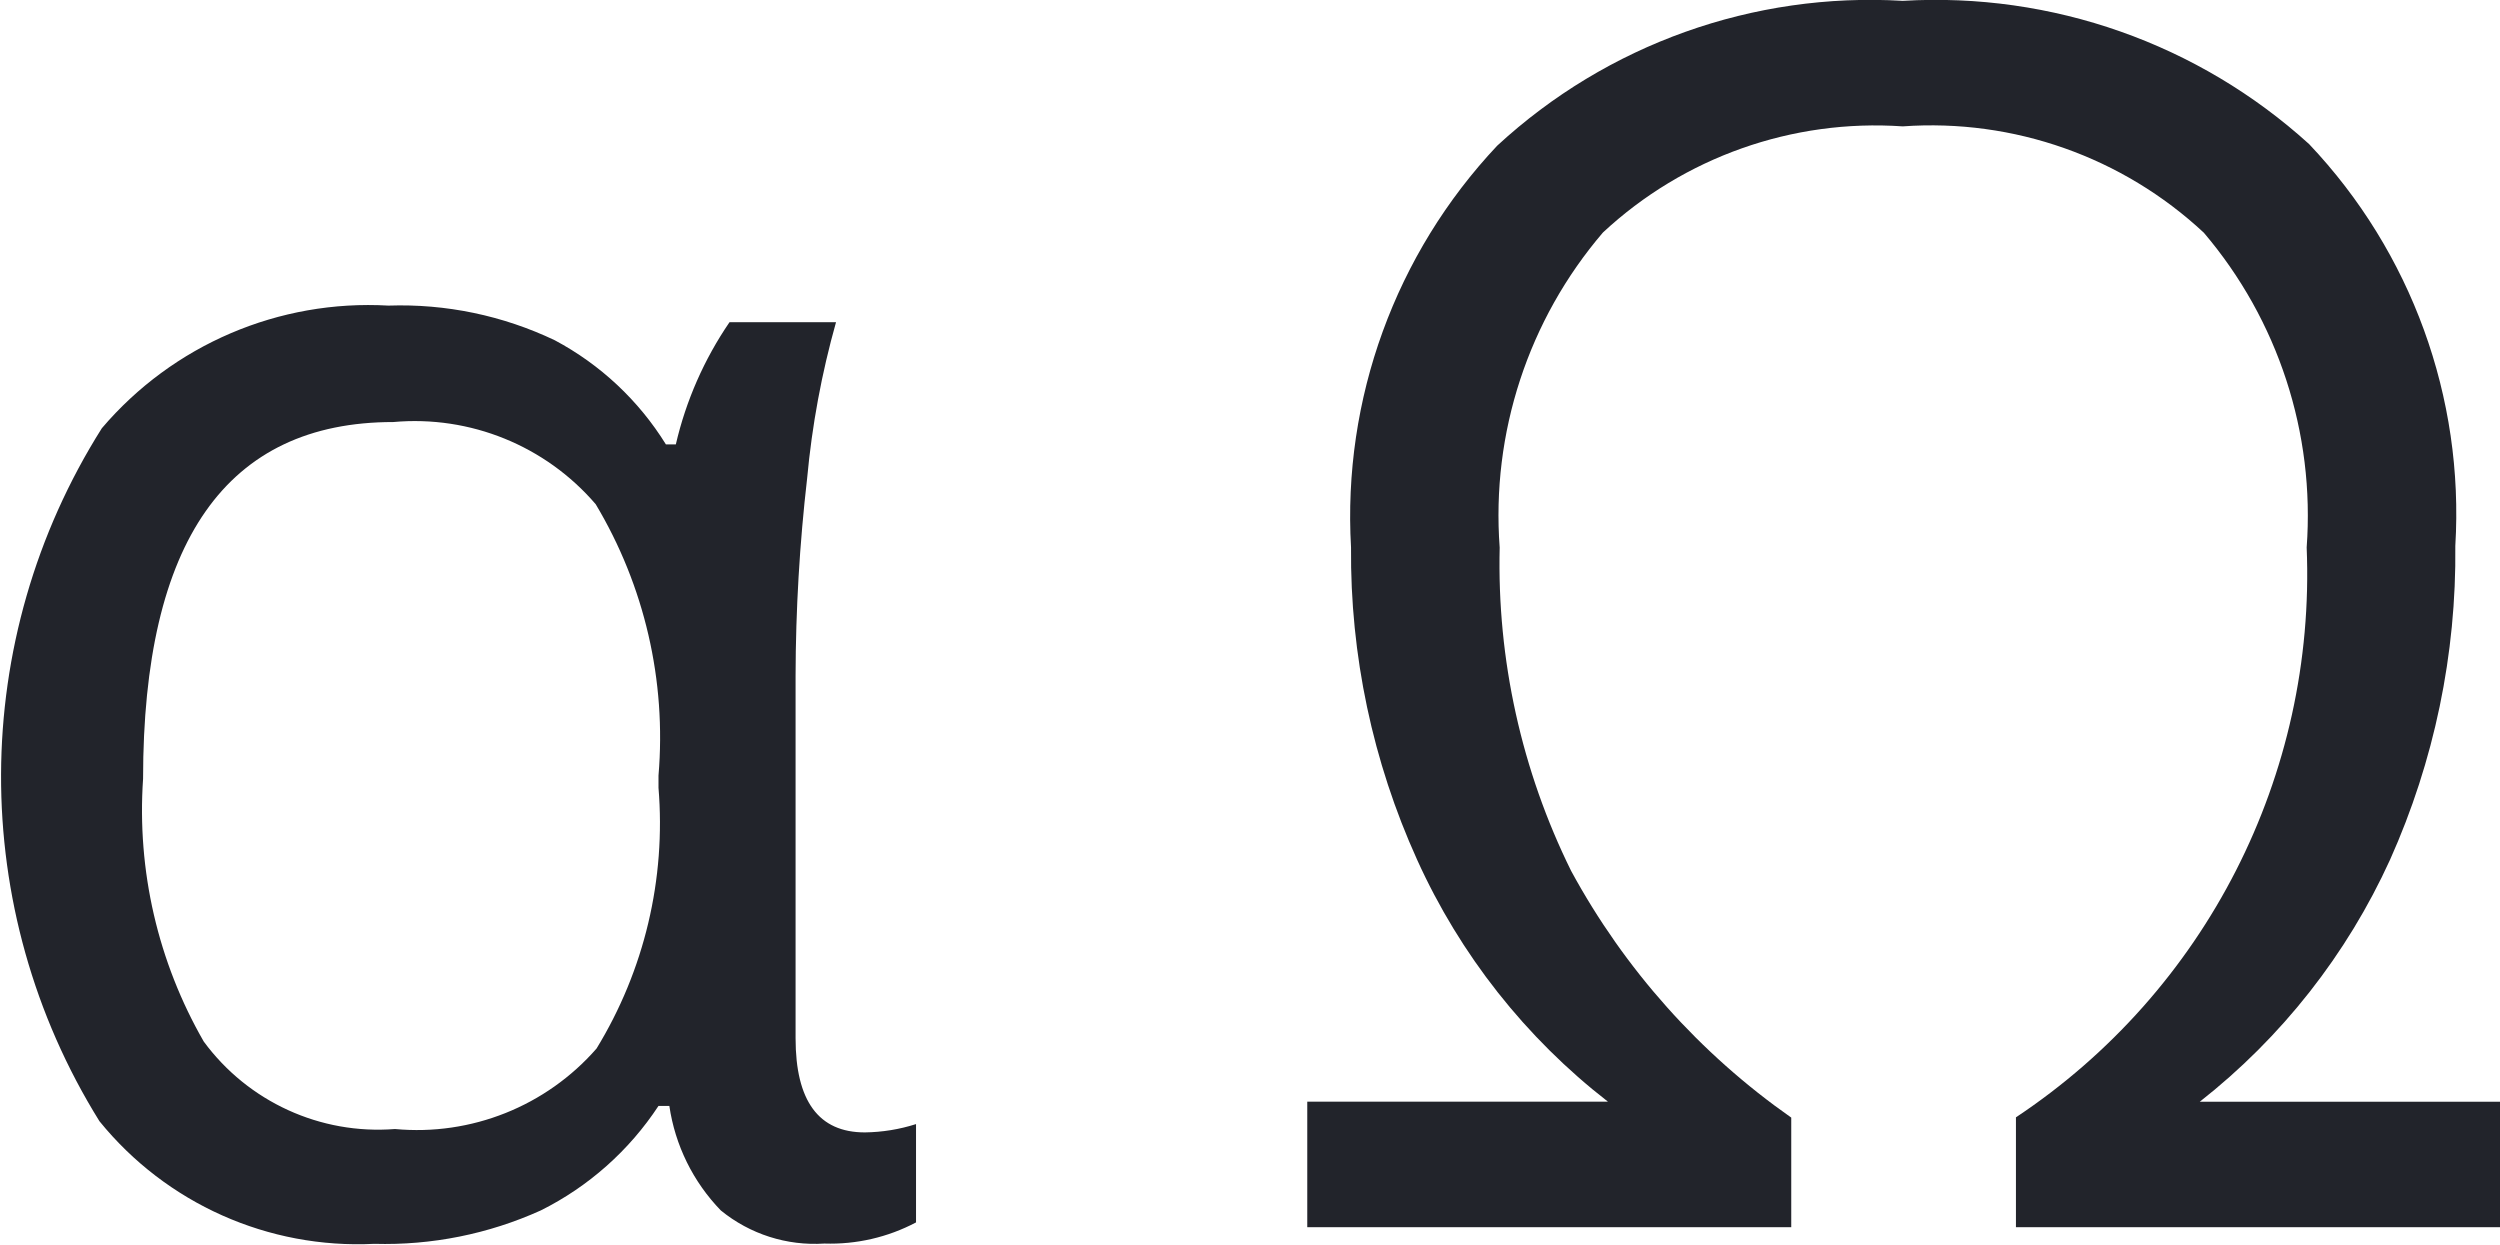
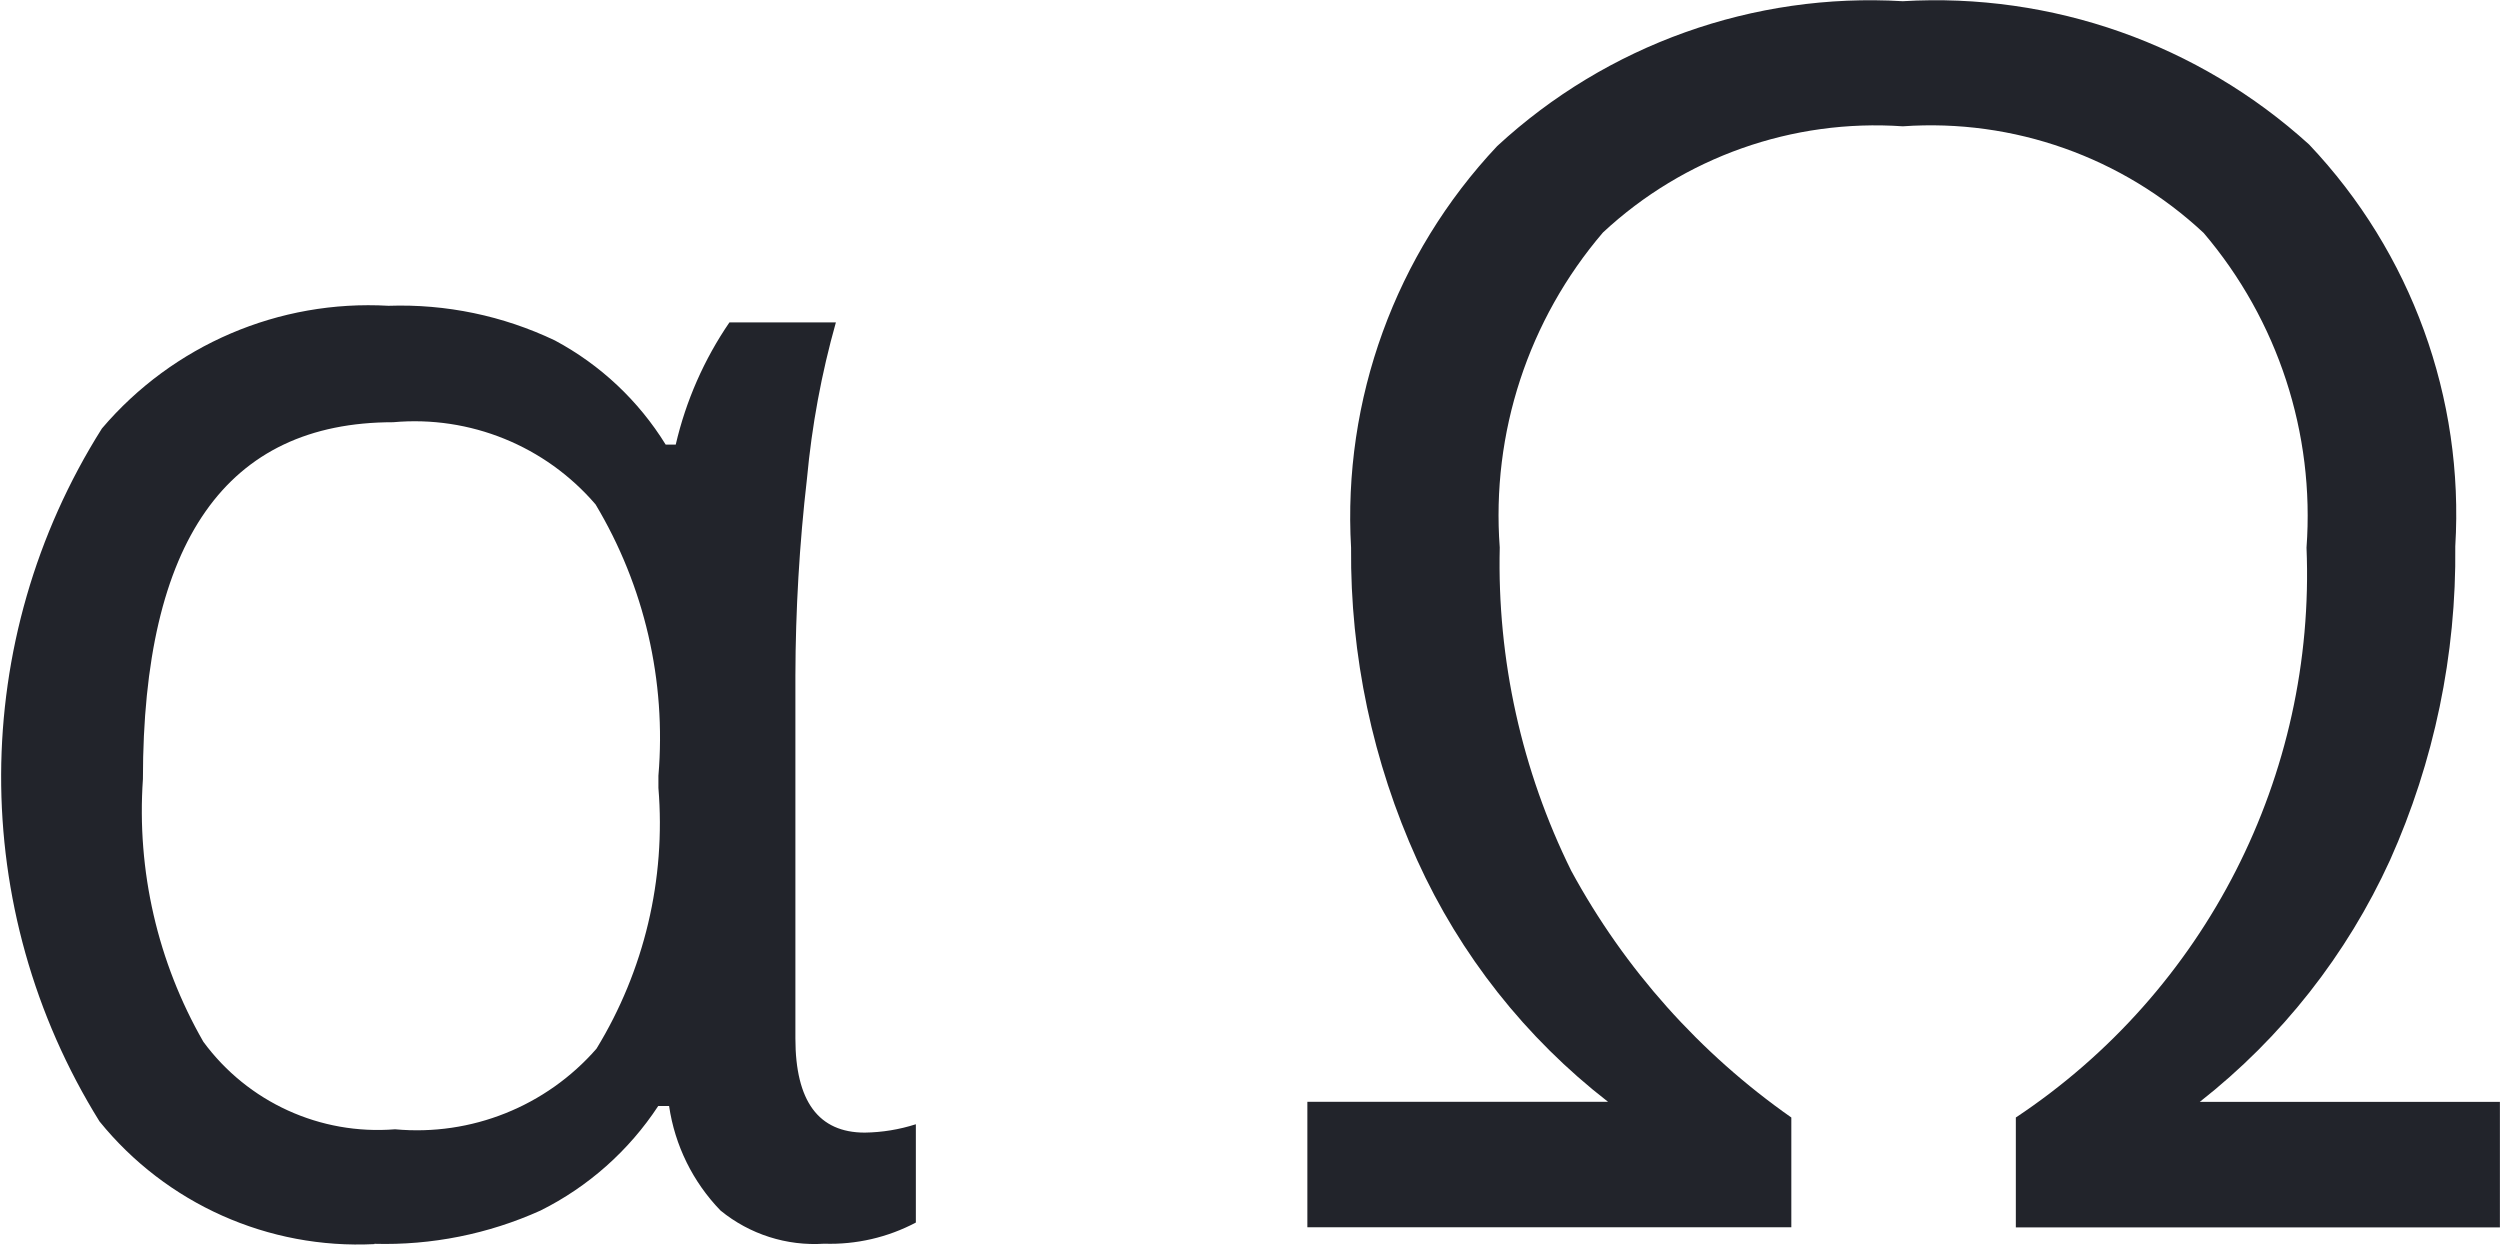
- <svg xmlns="http://www.w3.org/2000/svg" width="35.471" height="17.654" viewBox="0 0 35.471 17.654">
-   <g transform="translate(-841.981 -531.988)">
-     <path d="M575.826,434.681a5.67,5.67,0,0,0-4.254,1.506,6.172,6.172,0,0,0-1.465,4.47,9.827,9.827,0,0,0,1.014,4.588,10.23,10.23,0,0,0,3.123,3.5V450.3h-6.867v-1.781h4.266a9.087,9.087,0,0,1-2.708-3.434,10.522,10.522,0,0,1-.937-4.43,7.673,7.673,0,0,1,2.074-5.7,7.8,7.8,0,0,1,5.754-2.055,7.885,7.885,0,0,1,5.766,2.033,7.622,7.622,0,0,1,2.074,5.7,10.607,10.607,0,0,1-.926,4.453,9.226,9.226,0,0,1-2.7,3.434H584.3v1.78h-6.868v-1.559a9.251,9.251,0,0,0,4.125-8.086,6.192,6.192,0,0,0-1.459-4.465A5.67,5.67,0,0,0,575.826,434.681Z" transform="translate(293.152 99.1)" fill="#22242b" />
-     <path d="M554.433,448.907a3.381,3.381,0,0,0,2.86-1.142,6.127,6.127,0,0,0,.879-3.7v-.173a6.439,6.439,0,0,0-.891-3.85,3.383,3.383,0,0,0-2.871-1.166q-3.55,0-3.551,5.063a6.572,6.572,0,0,0,.861,3.727A3.07,3.07,0,0,0,554.433,448.907Zm-.293,1.629a4.718,4.718,0,0,1-3.9-1.74,9.259,9.259,0,0,1,.034-9.832,4.965,4.965,0,0,1,4.066-1.74,5.08,5.08,0,0,1,2.361.492,4.149,4.149,0,0,1,1.576,1.477h.141a5.12,5.12,0,0,1,.762-1.734h1.511a12.344,12.344,0,0,0-.41,2.215,24.958,24.958,0,0,0-.164,2.8v5.145q0,1.337.984,1.336a2.483,2.483,0,0,0,.725-.118v1.395a2.6,2.6,0,0,1-1.3.3,2.106,2.106,0,0,1-1.47-.47,2.693,2.693,0,0,1-.73-1.483h-.154a4.289,4.289,0,0,1-1.67,1.483A5.367,5.367,0,0,1,554.14,450.536Z" transform="translate(293.152 99.1)" fill="#22242b" />
+ <svg xmlns="http://www.w3.org/2000/svg" width="24.821" height="12.354" viewBox="0 0 24.821 12.354">
+   <defs>
+     <style>.a{fill:#22242b;}</style>
+   </defs>
+   <g transform="translate(0 0)">
+     <path class="a" d="M573.289,434.143a3.968,3.968,0,0,0-2.977,1.054,4.319,4.319,0,0,0-1.025,3.128,6.876,6.876,0,0,0,.71,3.21,7.159,7.159,0,0,0,2.185,2.449v1.09h-4.805v-1.246h2.985a6.358,6.358,0,0,1-1.895-2.4,7.364,7.364,0,0,1-.656-3.1,5.37,5.37,0,0,1,1.451-3.989,5.458,5.458,0,0,1,4.026-1.438,5.517,5.517,0,0,1,4.035,1.423,5.334,5.334,0,0,1,1.451,3.989,7.423,7.423,0,0,1-.648,3.116,6.457,6.457,0,0,1-1.889,2.4h2.98v1.246h-4.806v-1.091a6.474,6.474,0,0,0,2.886-5.658,4.333,4.333,0,0,0-1.021-3.124A3.967,3.967,0,0,0,573.289,434.143Z" transform="translate(-554.397 -432.889)" />
+     <path class="a" d="M552.75,445.4a2.366,2.366,0,0,0,2-.8,4.287,4.287,0,0,0,.615-2.589v-.121a4.506,4.506,0,0,0-.624-2.694,2.367,2.367,0,0,0-2.009-.816q-2.484,0-2.485,3.543a4.6,4.6,0,0,0,.6,2.608A2.148,2.148,0,0,0,552.75,445.4Zm-.205,1.14a3.3,3.3,0,0,1-2.729-1.218,6.479,6.479,0,0,1,.024-6.88,3.474,3.474,0,0,1,2.845-1.218,3.555,3.555,0,0,1,1.652.344,2.9,2.9,0,0,1,1.1,1.034h.1a3.582,3.582,0,0,1,.533-1.213h1.057a8.642,8.642,0,0,0-.287,1.55,17.458,17.458,0,0,0-.115,1.959v3.6q0,.935.689.935a1.739,1.739,0,0,0,.507-.083v.976a1.821,1.821,0,0,1-.91.21,1.474,1.474,0,0,1-1.029-.329,1.884,1.884,0,0,1-.511-1.038h-.108a3,3,0,0,1-1.169,1.038A3.755,3.755,0,0,1,552.545,446.537Z" transform="translate(-548.828 -434.188)" />
  </g>
</svg>
